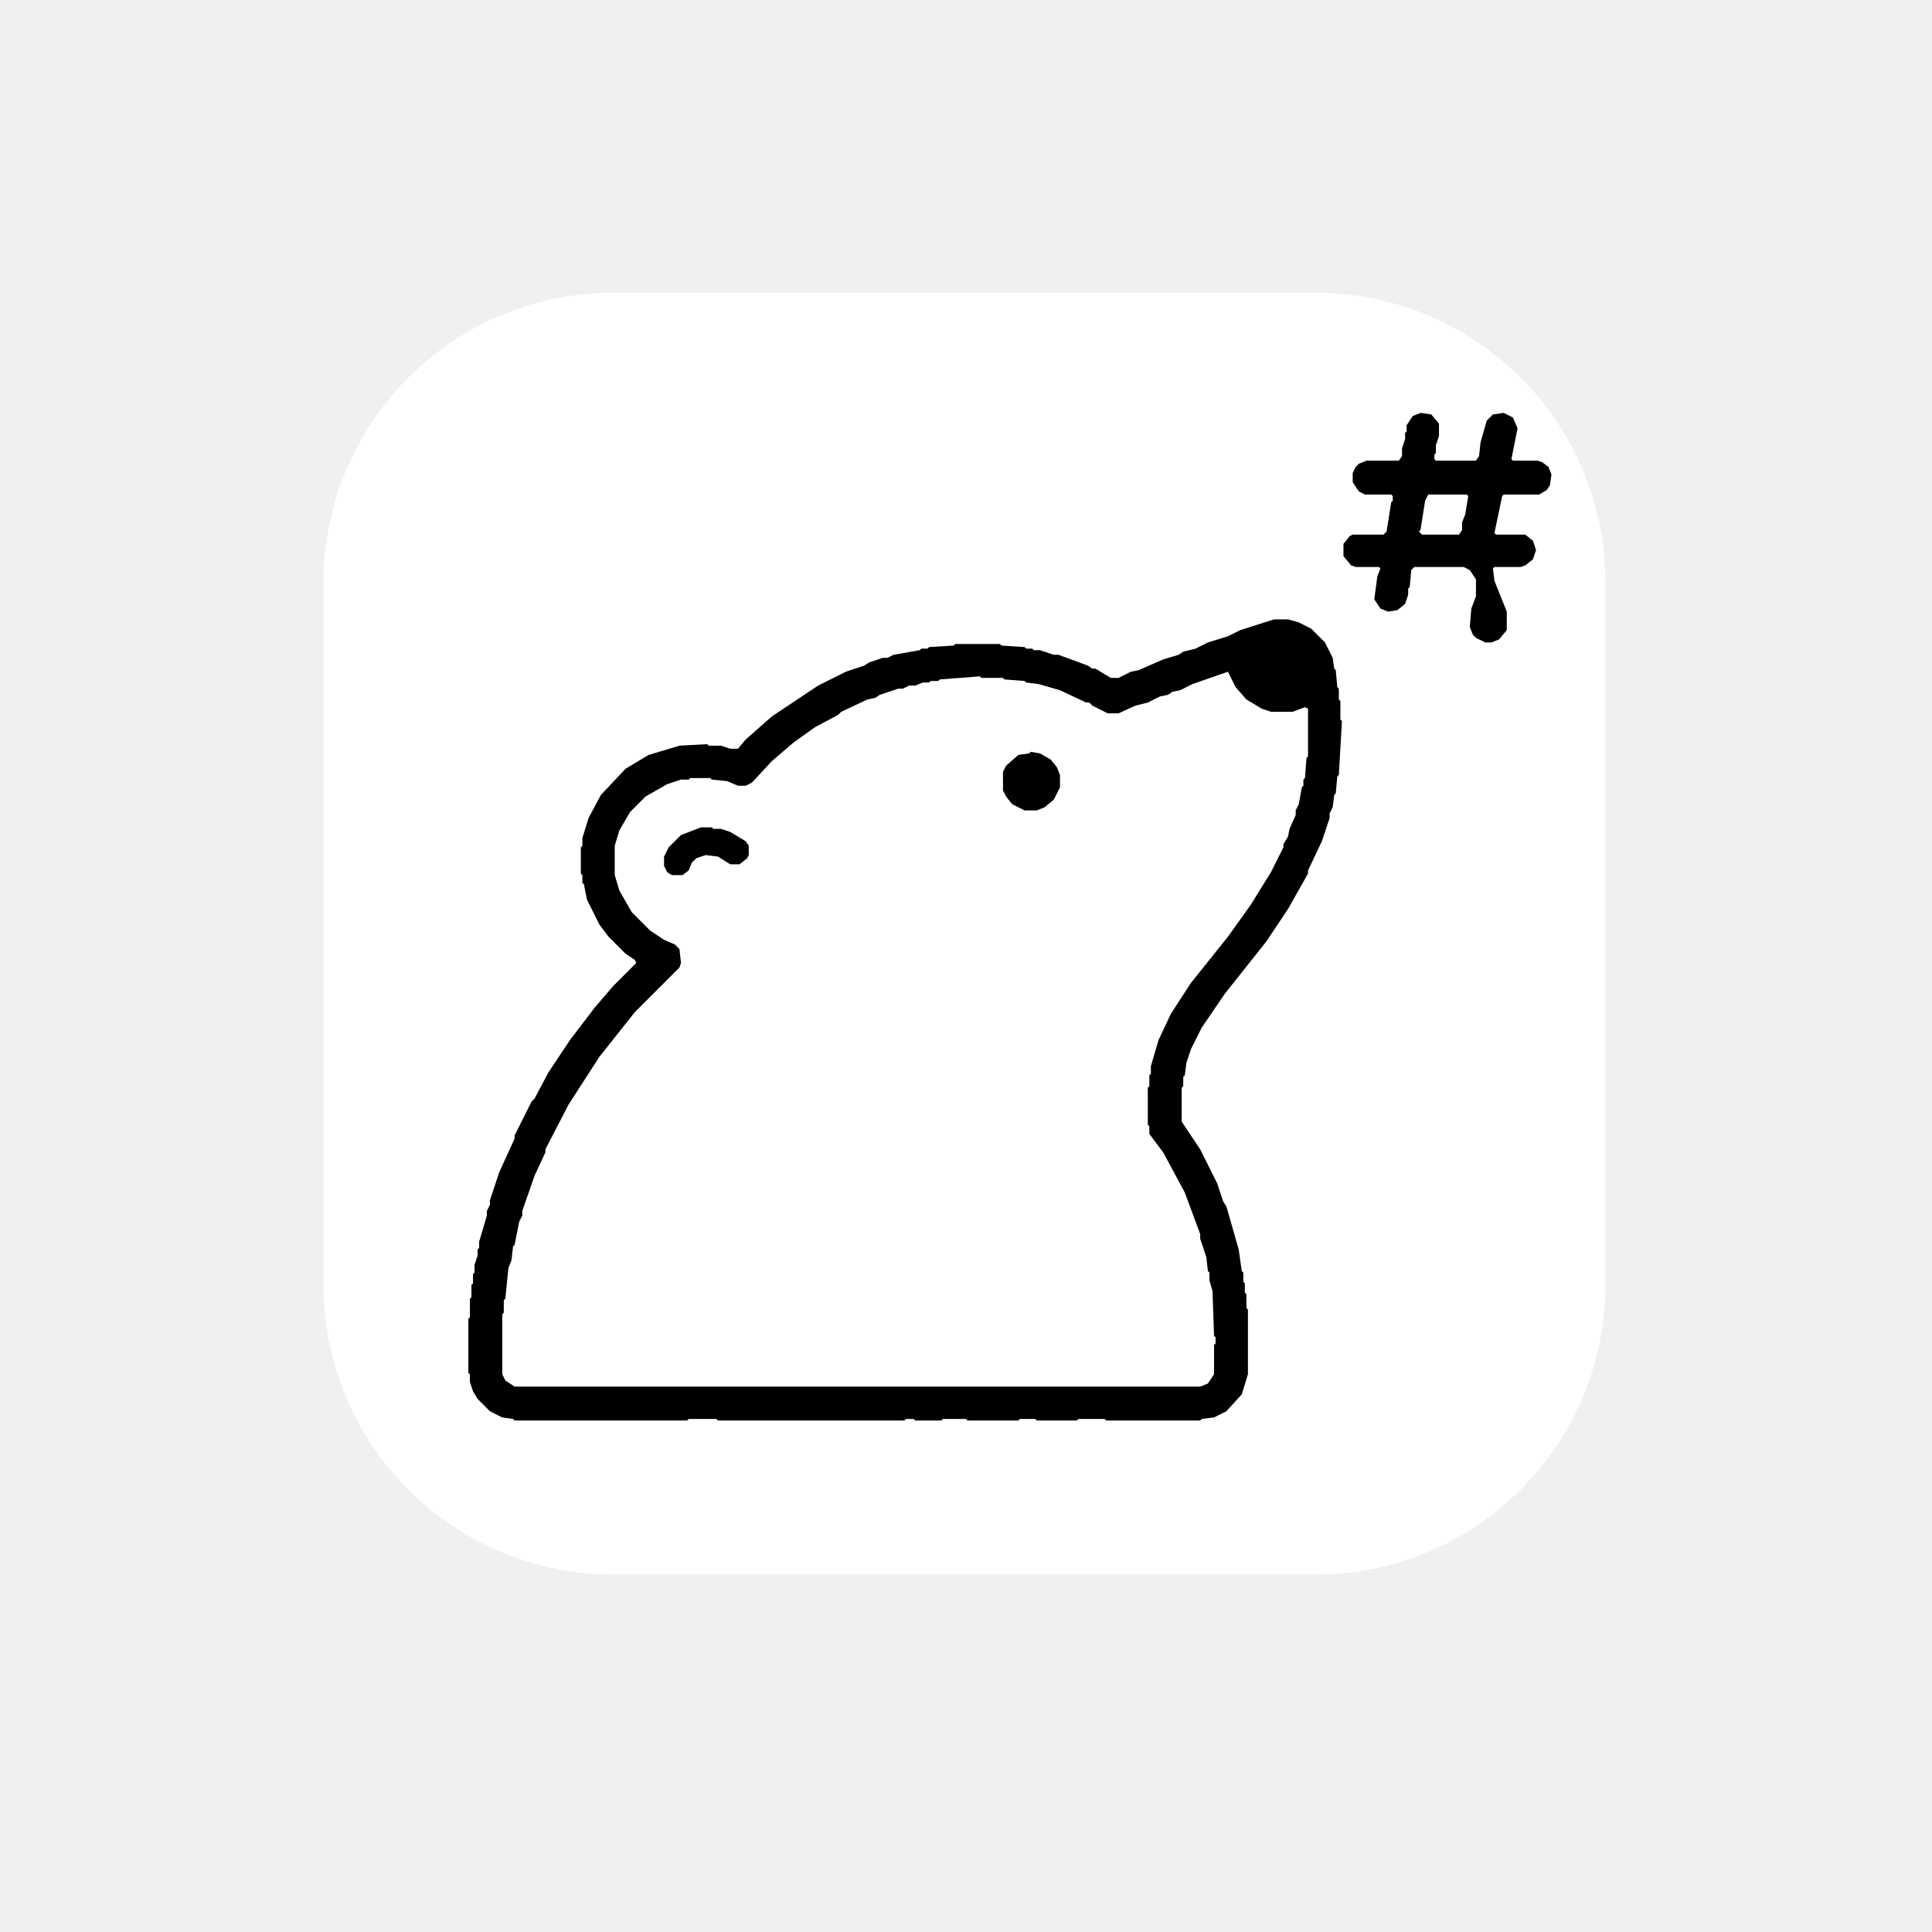
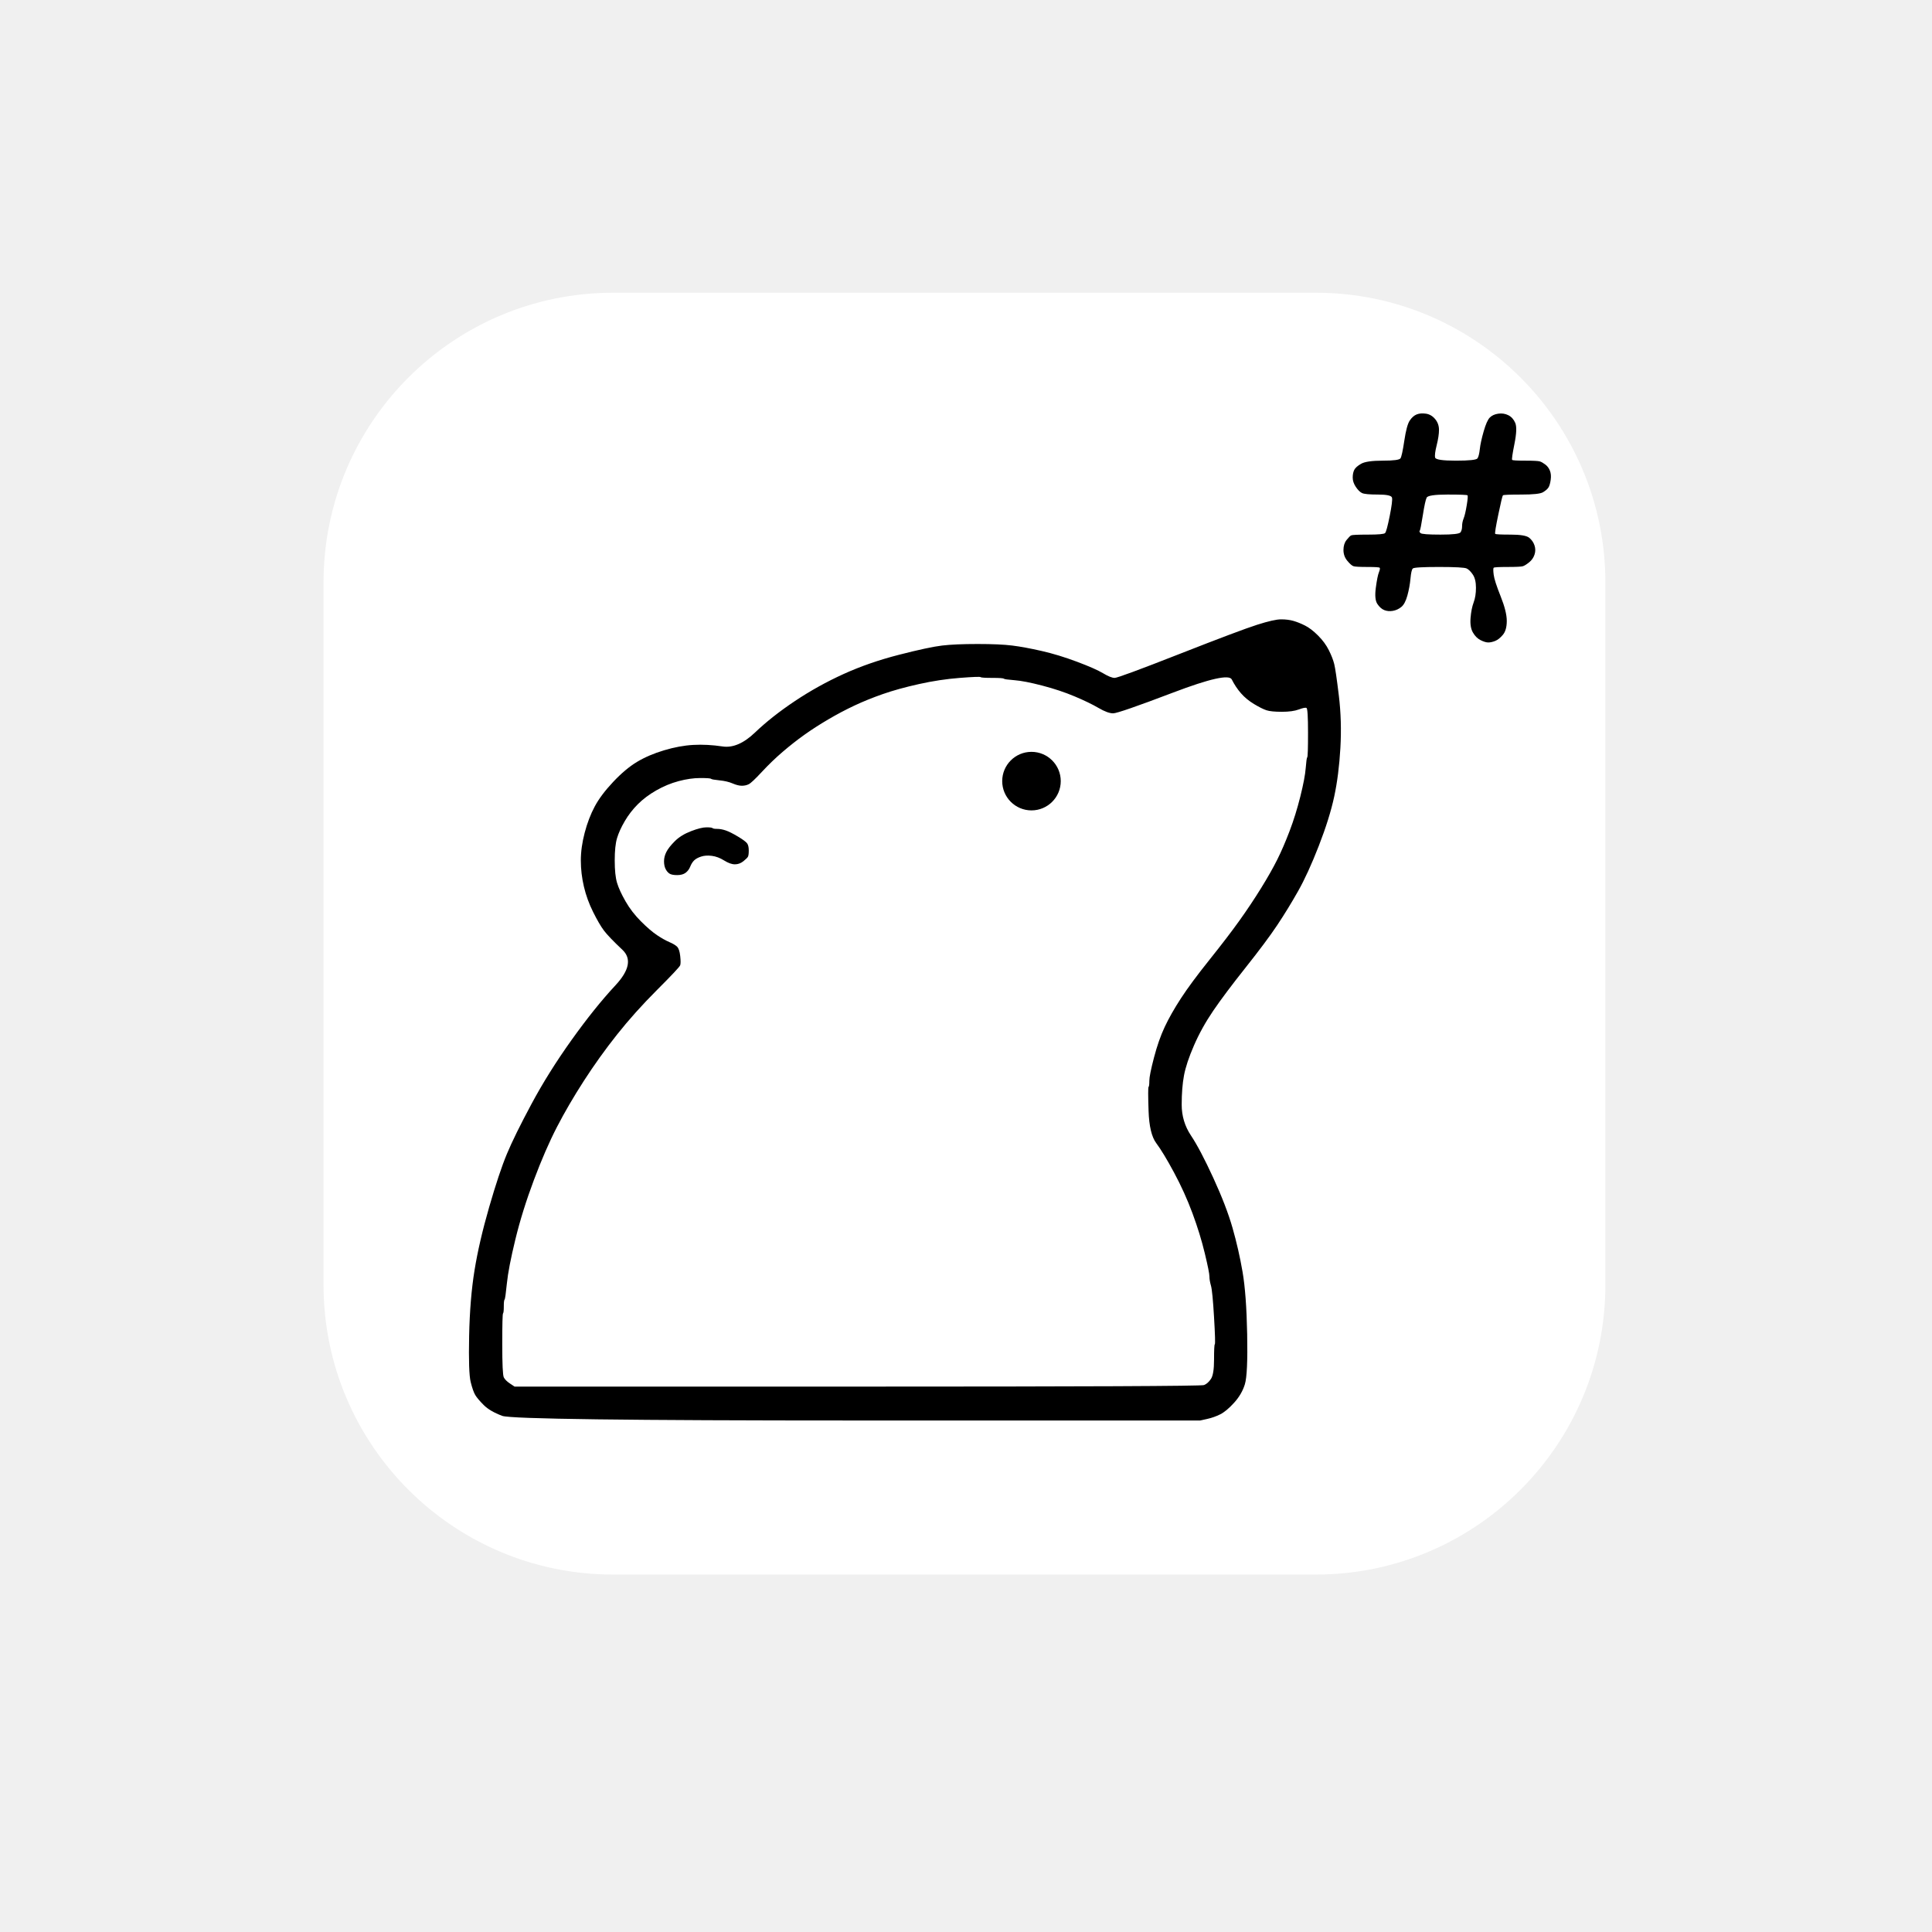
<svg xmlns="http://www.w3.org/2000/svg" width="1254" height="1254" viewBox="0 0 1254 1254" role="img" aria-label="Polarbear Markdown icon">
  <rect x="210" y="190" width="832" height="832" rx="188" fill="#ffffff" />
-   <path d="M 486 549 L 484 546 L 474 540 L 468 538 L 463 538 L 462 537 L 455 537 L 442 542 L 434 550 L 431 556 L 431 562 L 433 566 L 436 568 L 443 568 L 447 565 L 449 560 L 452 557 L 458 555 L 466 556 L 474 561 L 480 561 L 485 557 L 486 555 Z M 675 489 L 669 488 L 668 489 L 661 490 L 653 497 L 651 501 L 651 513 L 653 517 L 657 522 L 665 526 L 673 526 L 678 524 L 684 519 L 688 511 L 688 503 L 686 498 L 682 493 Z M 860 417 L 851 408 L 843 404 L 836 402 L 827 402 L 805 409 L 797 413 L 784 417 L 776 421 L 768 423 L 765 425 L 755 428 L 739 435 L 734 436 L 726 440 L 721 440 L 711 434 L 709 434 L 706 432 L 687 425 L 684 425 L 675 422 L 671 422 L 670 421 L 666 421 L 665 420 L 650 419 L 649 418 L 620 418 L 619 419 L 603 420 L 602 421 L 598 421 L 597 422 L 580 425 L 576 427 L 573 427 L 564 430 L 561 432 L 549 436 L 531 445 L 501 465 L 484 480 L 479 486 L 474 486 L 468 484 L 460 484 L 459 483 L 441 484 L 421 490 L 406 499 L 390 516 L 382 531 L 378 544 L 378 549 L 377 550 L 377 567 L 378 568 L 378 573 L 379 574 L 381 584 L 389 600 L 395 608 L 406 619 L 412 623 L 413 625 L 398 640 L 386 654 L 370 675 L 356 696 L 347 713 L 345 715 L 334 737 L 334 739 L 324 761 L 318 779 L 318 782 L 316 786 L 316 789 L 311 806 L 311 810 L 310 811 L 310 815 L 308 821 L 308 826 L 307 827 L 307 833 L 306 834 L 306 842 L 305 843 L 305 855 L 304 856 L 304 891 L 305 892 L 305 897 L 307 903 L 310 908 L 318 916 L 326 920 L 333 921 L 334 922 L 446 922 L 447 921 L 465 921 L 466 922 L 587 922 L 588 921 L 593 921 L 594 922 L 611 922 L 612 921 L 627 921 L 628 922 L 661 922 L 662 921 L 672 921 L 673 922 L 699 922 L 700 921 L 717 921 L 718 922 L 779 922 L 780 921 L 788 920 L 796 916 L 806 905 L 810 892 L 810 850 L 809 849 L 809 840 L 808 839 L 808 833 L 807 832 L 807 826 L 806 825 L 804 811 L 796 783 L 794 780 L 790 768 L 779 746 L 767 728 L 767 706 L 768 705 L 768 699 L 769 698 L 770 690 L 773 681 L 780 667 L 795 645 L 822 611 L 836 590 L 849 567 L 849 565 L 858 546 L 863 531 L 863 528 L 865 524 L 866 516 L 867 515 L 868 504 L 869 503 L 871 468 L 870 467 L 870 455 L 869 454 L 869 447 L 868 446 L 867 435 L 866 434 L 865 427 Z M 849 460 L 849 491 L 848 492 L 847 505 L 846 506 L 846 510 L 845 511 L 843 522 L 841 526 L 841 529 L 837 538 L 836 543 L 833 548 L 833 550 L 825 566 L 812 587 L 797 608 L 773 638 L 760 658 L 752 675 L 747 692 L 747 697 L 746 698 L 746 705 L 745 706 L 745 730 L 746 731 L 746 736 L 755 748 L 769 774 L 779 801 L 779 804 L 783 816 L 784 825 L 785 826 L 785 831 L 787 838 L 788 867 L 789 868 L 789 872 L 788 873 L 788 892 L 784 898 L 779 900 L 334 900 L 328 896 L 326 892 L 326 853 L 327 852 L 327 844 L 328 843 L 330 823 L 332 818 L 333 809 L 334 808 L 337 793 L 339 789 L 339 786 L 347 763 L 354 748 L 354 746 L 369 717 L 389 686 L 412 657 L 441 628 L 442 625 L 441 616 L 438 613 L 431 610 L 422 604 L 410 592 L 402 578 L 399 568 L 399 549 L 402 539 L 409 527 L 419 517 L 433 509 L 442 506 L 447 506 L 448 505 L 461 505 L 462 506 L 472 507 L 479 510 L 484 510 L 488 508 L 501 494 L 515 482 L 529 472 L 544 464 L 546 462 L 563 454 L 568 453 L 571 451 L 583 447 L 586 447 L 590 445 L 594 445 L 599 443 L 603 443 L 604 442 L 609 442 L 610 441 L 636 439 L 637 440 L 651 440 L 652 441 L 665 442 L 666 443 L 674 444 L 688 448 L 705 456 L 707 456 L 709 458 L 719 463 L 726 463 L 737 458 L 745 456 L 753 452 L 758 451 L 761 449 L 766 448 L 774 444 L 797 436 L 802 446 L 809 454 L 819 460 L 825 462 L 839 462 L 847 459 Z M 922 268 L 917 270 L 913 276 L 913 280 L 912 281 L 912 285 L 910 291 L 910 296 L 908 299 L 887 299 L 882 301 L 880 303 L 878 307 L 878 313 L 882 319 L 886 321 L 903 321 L 904 322 L 904 325 L 903 326 L 900 345 L 898 347 L 878 347 L 876 348 L 872 353 L 872 361 L 877 367 L 880 368 L 895 368 L 896 369 L 894 374 L 892 389 L 896 395 L 901 397 L 907 396 L 912 392 L 914 386 L 914 382 L 915 381 L 916 370 L 918 368 L 950 368 L 954 370 L 958 376 L 958 387 L 955 395 L 954 407 L 956 412 L 958 414 L 964 417 L 968 417 L 973 415 L 978 409 L 978 397 L 970 377 L 969 369 L 970 368 L 987 368 L 990 367 L 995 363 L 997 357 L 995 351 L 990 347 L 971 347 L 970 346 L 975 322 L 976 321 L 999 321 L 1004 318 L 1006 315 L 1007 308 L 1005 303 L 1001 300 L 998 299 L 982 299 L 981 298 L 985 278 L 982 271 L 976 268 L 969 269 L 965 273 L 961 287 L 960 296 L 958 299 L 932 299 L 931 298 L 931 295 L 932 294 L 932 289 L 934 283 L 934 275 L 929 269 Z M 927 321 L 952 321 L 953 322 L 951 334 L 949 339 L 949 344 L 947 347 L 923 347 L 921 345 L 922 344 L 925 325 Z" fill="#000000" fill-rule="evenodd" clip-rule="evenodd" />
+   <path d="M 485.00 547.50 Q 484.00 546.00 479.00 543.00 Q 474.00 540.00 471.00 539.00 Q 468.00 538.00 465.50 538.00 Q 463.00 538.00 462.50 537.50 Q 462.00 537.00 458.50 537.00 Q 455.00 537.00 448.50 539.50 Q 442.00 542.00 438.00 546.00 Q 434.00 550.00 432.50 553.00 Q 431.00 556.00 431.00 559.00 Q 431.00 562.00 432.00 564.00 Q 433.00 566.00 434.50 567.00 Q 436.00 568.00 439.50 568.00 Q 443.00 568.00 445.00 566.50 Q 447.00 565.00 448.00 562.50 Q 449.00 560.00 450.50 558.50 Q 452.00 557.00 455.00 556.00 Q 458.00 555.00 462.00 555.50 Q 466.00 556.00 470.00 558.50 Q 474.00 561.00 477.00 561.00 Q 480.00 561.00 482.50 559.00 Q 485.00 557.00 485.50 556.00 Q 486.00 555.00 486.00 552.00 Q 486.00 549.00 485.00 547.50 Z M 334.00 922.00 L 779.00 922.00 L 783.50 921.00 Q 788.00 920.00 792.00 918.00 Q 796.00 916.00 801.00 910.50 Q 806.00 905.00 808.00 898.50 Q 810.00 892.00 809.50 866.00 Q 809.00 840.00 806.50 825.50 Q 804.00 811.00 800.00 797.00 Q 796.00 783.00 787.50 764.50 Q 779.00 746.00 773.00 737.00 Q 767.00 728.00 767.00 717.00 Q 767.00 706.00 768.50 698.00 Q 770.00 690.00 775.00 678.50 Q 780.00 667.00 787.50 656.00 Q 795.00 645.00 808.50 628.00 Q 822.00 611.00 829.00 600.50 Q 836.00 590.00 842.50 578.50 Q 849.00 567.00 856.00 549.00 Q 863.00 531.00 866.00 517.00 Q 869.00 503.00 870.00 485.50 Q 871.00 468.00 869.00 451.50 Q 867.00 435.00 866.00 431.00 Q 865.00 427.00 862.50 422.00 Q 860.00 417.00 855.50 412.50 Q 851.00 408.00 847.00 406.00 Q 843.00 404.00 839.50 403.00 Q 836.00 402.00 831.50 402.00 Q 827.00 402.00 816.00 405.50 Q 805.00 409.00 765.50 424.50 Q 726.00 440.00 723.50 440.00 Q 721.00 440.00 716.00 437.00 Q 711.00 434.00 699.00 429.50 Q 687.00 425.00 676.00 422.50 Q 665.00 420.00 657.00 419.00 Q 649.00 418.00 634.50 418.00 Q 620.00 418.00 611.50 419.00 Q 603.00 420.00 583.50 425.00 Q 564.00 430.00 547.50 437.50 Q 531.00 445.00 516.00 455.00 Q 501.00 465.00 490.00 475.50 Q 479.00 486.00 469.00 484.50 Q 459.00 483.00 450.00 483.50 Q 441.00 484.00 431.00 487.00 Q 421.00 490.00 413.50 494.50 Q 406.00 499.00 398.00 507.50 Q 390.00 516.00 386.00 523.50 Q 382.00 531.00 379.50 540.50 Q 377.00 550.00 377.00 558.50 Q 377.00 567.00 379.00 575.50 Q 381.00 584.00 385.00 592.00 Q 389.00 600.00 392.00 604.00 Q 395.00 608.00 404.00 616.50 Q 413.00 625.00 399.50 639.50 Q 386.00 654.00 371.00 675.00 Q 356.00 696.00 345.00 716.50 Q 334.00 737.00 329.00 749.00 Q 324.00 761.00 317.50 783.50 Q 311.00 806.00 308.00 824.50 Q 305.00 843.00 304.50 867.00 Q 304.00 891.00 305.50 897.00 Q 307.00 903.00 308.50 905.50 Q 310.00 908.00 314.00 912.00 Q 318.00 916.00 326.00 919.00 Q 334.00 922.00 556.50 922.00 Z M 779.00 900.00 L 334.00 900.00 L 331.00 898.00 Q 328.00 896.00 327.00 894.00 Q 326.00 892.00 326.00 872.50 Q 326.00 853.00 326.50 852.50 Q 327.00 852.00 327.00 848.00 Q 327.00 844.00 327.50 843.50 Q 328.00 843.00 329.00 833.00 Q 330.00 823.00 334.50 804.50 Q 339.00 786.00 346.50 766.00 Q 354.00 746.00 361.50 731.50 Q 369.00 717.00 379.00 701.50 Q 389.00 686.00 400.50 671.50 Q 412.00 657.00 426.50 642.50 Q 441.00 628.00 441.50 626.50 Q 442.00 625.00 441.50 620.50 Q 441.00 616.00 439.50 614.50 Q 438.00 613.00 434.50 611.50 Q 431.00 610.00 426.50 607.00 Q 422.00 604.00 416.00 598.00 Q 410.00 592.00 406.00 585.00 Q 402.00 578.00 400.50 573.00 Q 399.00 568.00 399.00 558.50 Q 399.00 549.00 400.50 544.00 Q 402.00 539.00 405.50 533.00 Q 409.00 527.00 414.00 522.00 Q 419.00 517.00 426.00 513.00 Q 433.00 509.00 440.50 507.00 Q 448.00 505.00 454.50 505.00 Q 461.00 505.00 461.50 505.50 Q 462.00 506.00 467.00 506.50 Q 472.00 507.00 475.50 508.50 Q 479.00 510.00 481.50 510.00 Q 484.00 510.00 486.00 509.00 Q 488.00 508.00 494.50 501.00 Q 501.00 494.00 508.00 488.00 Q 515.00 482.00 522.00 477.00 Q 529.00 472.00 537.50 467.00 Q 546.00 462.00 554.50 458.00 Q 563.00 454.00 573.00 450.50 Q 583.00 447.00 596.50 444.00 Q 610.00 441.00 623.00 440.00 Q 636.00 439.00 636.50 439.50 Q 637.00 440.00 644.00 440.00 Q 651.00 440.00 651.50 440.50 Q 652.00 441.00 658.50 441.50 Q 665.00 442.00 676.50 445.00 Q 688.00 448.00 697.50 452.00 Q 707.00 456.00 713.00 459.50 Q 719.00 463.00 722.50 463.00 Q 726.00 463.00 761.50 449.50 Q 797.00 436.00 799.50 441.00 Q 802.00 446.00 805.50 450.00 Q 809.00 454.00 814.00 457.00 Q 819.00 460.00 822.00 461.00 Q 825.00 462.00 832.00 462.00 Q 839.00 462.00 843.00 460.50 Q 847.00 459.00 848.00 459.50 Q 849.00 460.00 849.00 475.50 Q 849.00 491.00 848.50 491.50 Q 848.00 492.00 847.50 498.50 Q 847.00 505.00 844.00 517.00 Q 841.00 529.00 837.00 539.50 Q 833.00 550.00 829.00 558.00 Q 825.00 566.00 818.50 576.50 Q 812.00 587.00 804.50 597.50 Q 797.00 608.00 785.00 623.00 Q 773.00 638.00 766.50 648.00 Q 760.00 658.00 756.00 666.50 Q 752.00 675.00 749.00 686.50 Q 746.00 698.00 746.00 701.50 Q 746.00 705.00 745.50 705.50 Q 745.00 706.00 745.50 721.00 Q 746.00 736.00 750.50 742.00 Q 755.00 748.00 762.00 761.00 Q 769.00 774.00 774.00 787.50 Q 779.00 801.00 782.00 813.50 Q 785.00 826.00 785.00 828.50 Q 785.00 831.00 786.00 834.50 Q 787.00 838.00 788.00 855.00 Q 789.00 872.00 788.50 872.50 Q 788.00 873.00 788.00 882.50 Q 788.00 892.00 786.00 895.00 Q 784.00 898.00 781.50 899.00 Q 779.00 900.00 556.50 900.00 Z M 919.50 269.00 Q 917.00 270.00 915.00 273.00 Q 913.00 276.00 911.50 286.00 Q 910.00 296.00 909.00 297.50 Q 908.00 299.00 897.50 299.00 Q 887.00 299.00 883.50 301.00 Q 880.00 303.00 879.00 305.00 Q 878.00 307.00 878.00 310.00 Q 878.00 313.00 880.00 316.00 Q 882.00 319.00 884.00 320.00 Q 886.00 321.00 894.50 321.00 Q 903.00 321.00 903.50 323.00 Q 904.00 325.00 902.00 335.00 Q 900.00 345.00 899.00 346.00 Q 898.00 347.00 888.00 347.00 Q 878.00 347.00 877.00 347.50 Q 876.00 348.00 874.00 350.50 Q 872.00 353.00 872.00 357.00 Q 872.00 361.00 874.50 364.00 Q 877.00 367.00 878.50 367.50 Q 880.00 368.00 887.50 368.00 Q 895.00 368.00 895.50 368.50 Q 896.00 369.00 895.00 371.50 Q 894.00 374.00 893.00 381.50 Q 892.00 389.00 894.00 392.00 Q 896.00 395.00 898.50 396.00 Q 901.00 397.00 904.00 396.50 Q 907.00 396.00 909.50 394.00 Q 912.00 392.00 913.50 386.50 Q 915.00 381.00 915.50 375.50 Q 916.00 370.00 917.00 369.00 Q 918.00 368.00 934.00 368.00 Q 950.00 368.00 952.00 369.00 Q 954.00 370.00 956.00 373.00 Q 958.00 376.00 958.00 381.50 Q 958.00 387.00 956.50 391.00 Q 955.00 395.00 954.50 401.00 Q 954.00 407.00 956.00 410.50 Q 958.00 414.00 961.00 415.50 Q 964.00 417.00 966.00 417.00 Q 968.00 417.00 970.50 416.00 Q 973.00 415.00 975.50 412.00 Q 978.00 409.00 978.00 403.00 Q 978.00 397.00 974.00 387.00 Q 970.00 377.00 969.50 373.00 Q 969.00 369.00 969.50 368.50 Q 970.00 368.00 978.50 368.00 Q 987.00 368.00 988.50 367.50 Q 990.00 367.00 992.50 365.00 Q 995.00 363.00 996.00 360.00 Q 997.00 357.00 996.00 354.00 Q 995.00 351.00 992.50 349.00 Q 990.00 347.00 980.50 347.00 Q 971.00 347.00 970.50 346.50 Q 970.00 346.00 972.50 334.00 Q 975.00 322.00 975.50 321.50 Q 976.00 321.00 987.50 321.00 Q 999.00 321.00 1001.50 319.50 Q 1004.00 318.00 1005.00 316.50 Q 1006.00 315.00 1006.50 311.50 Q 1007.00 308.00 1006.00 305.50 Q 1005.00 303.00 1003.00 301.50 Q 1001.00 300.00 999.50 299.50 Q 998.00 299.00 990.00 299.00 Q 982.00 299.00 981.50 298.50 Q 981.00 298.00 983.00 288.00 Q 985.00 278.00 983.50 274.50 Q 982.00 271.00 979.00 269.50 Q 976.00 268.00 972.50 268.50 Q 969.00 269.00 967.00 271.00 Q 965.00 273.00 963.00 280.00 Q 961.00 287.00 960.50 291.50 Q 960.00 296.00 959.00 297.50 Q 958.00 299.00 945.00 299.00 Q 932.00 299.00 931.50 297.00 Q 931.00 295.00 932.50 289.00 Q 934.00 283.00 934.00 279.00 Q 934.00 275.00 931.50 272.00 Q 929.00 269.00 925.50 268.50 Q 922.00 268.00 919.50 269.00 Z M 939.50 321.00 Q 952.00 321.00 952.50 321.50 Q 953.00 322.00 952.00 328.00 Q 951.00 334.00 950.00 336.50 Q 949.00 339.00 949.00 341.50 Q 949.00 344.00 948.00 345.50 Q 947.00 347.00 935.00 347.00 Q 923.00 347.00 922.00 346.00 Q 921.00 345.00 921.50 344.50 Q 922.00 344.00 923.50 334.50 Q 925.00 325.00 926.00 323.00 Q 927.00 321.00 939.50 321.00 Z" fill="#000000" fill-rule="evenodd" clip-rule="evenodd" />
+   <circle cx="669.50" cy="507.00" r="19.00" fill="#000000" />
</svg>
